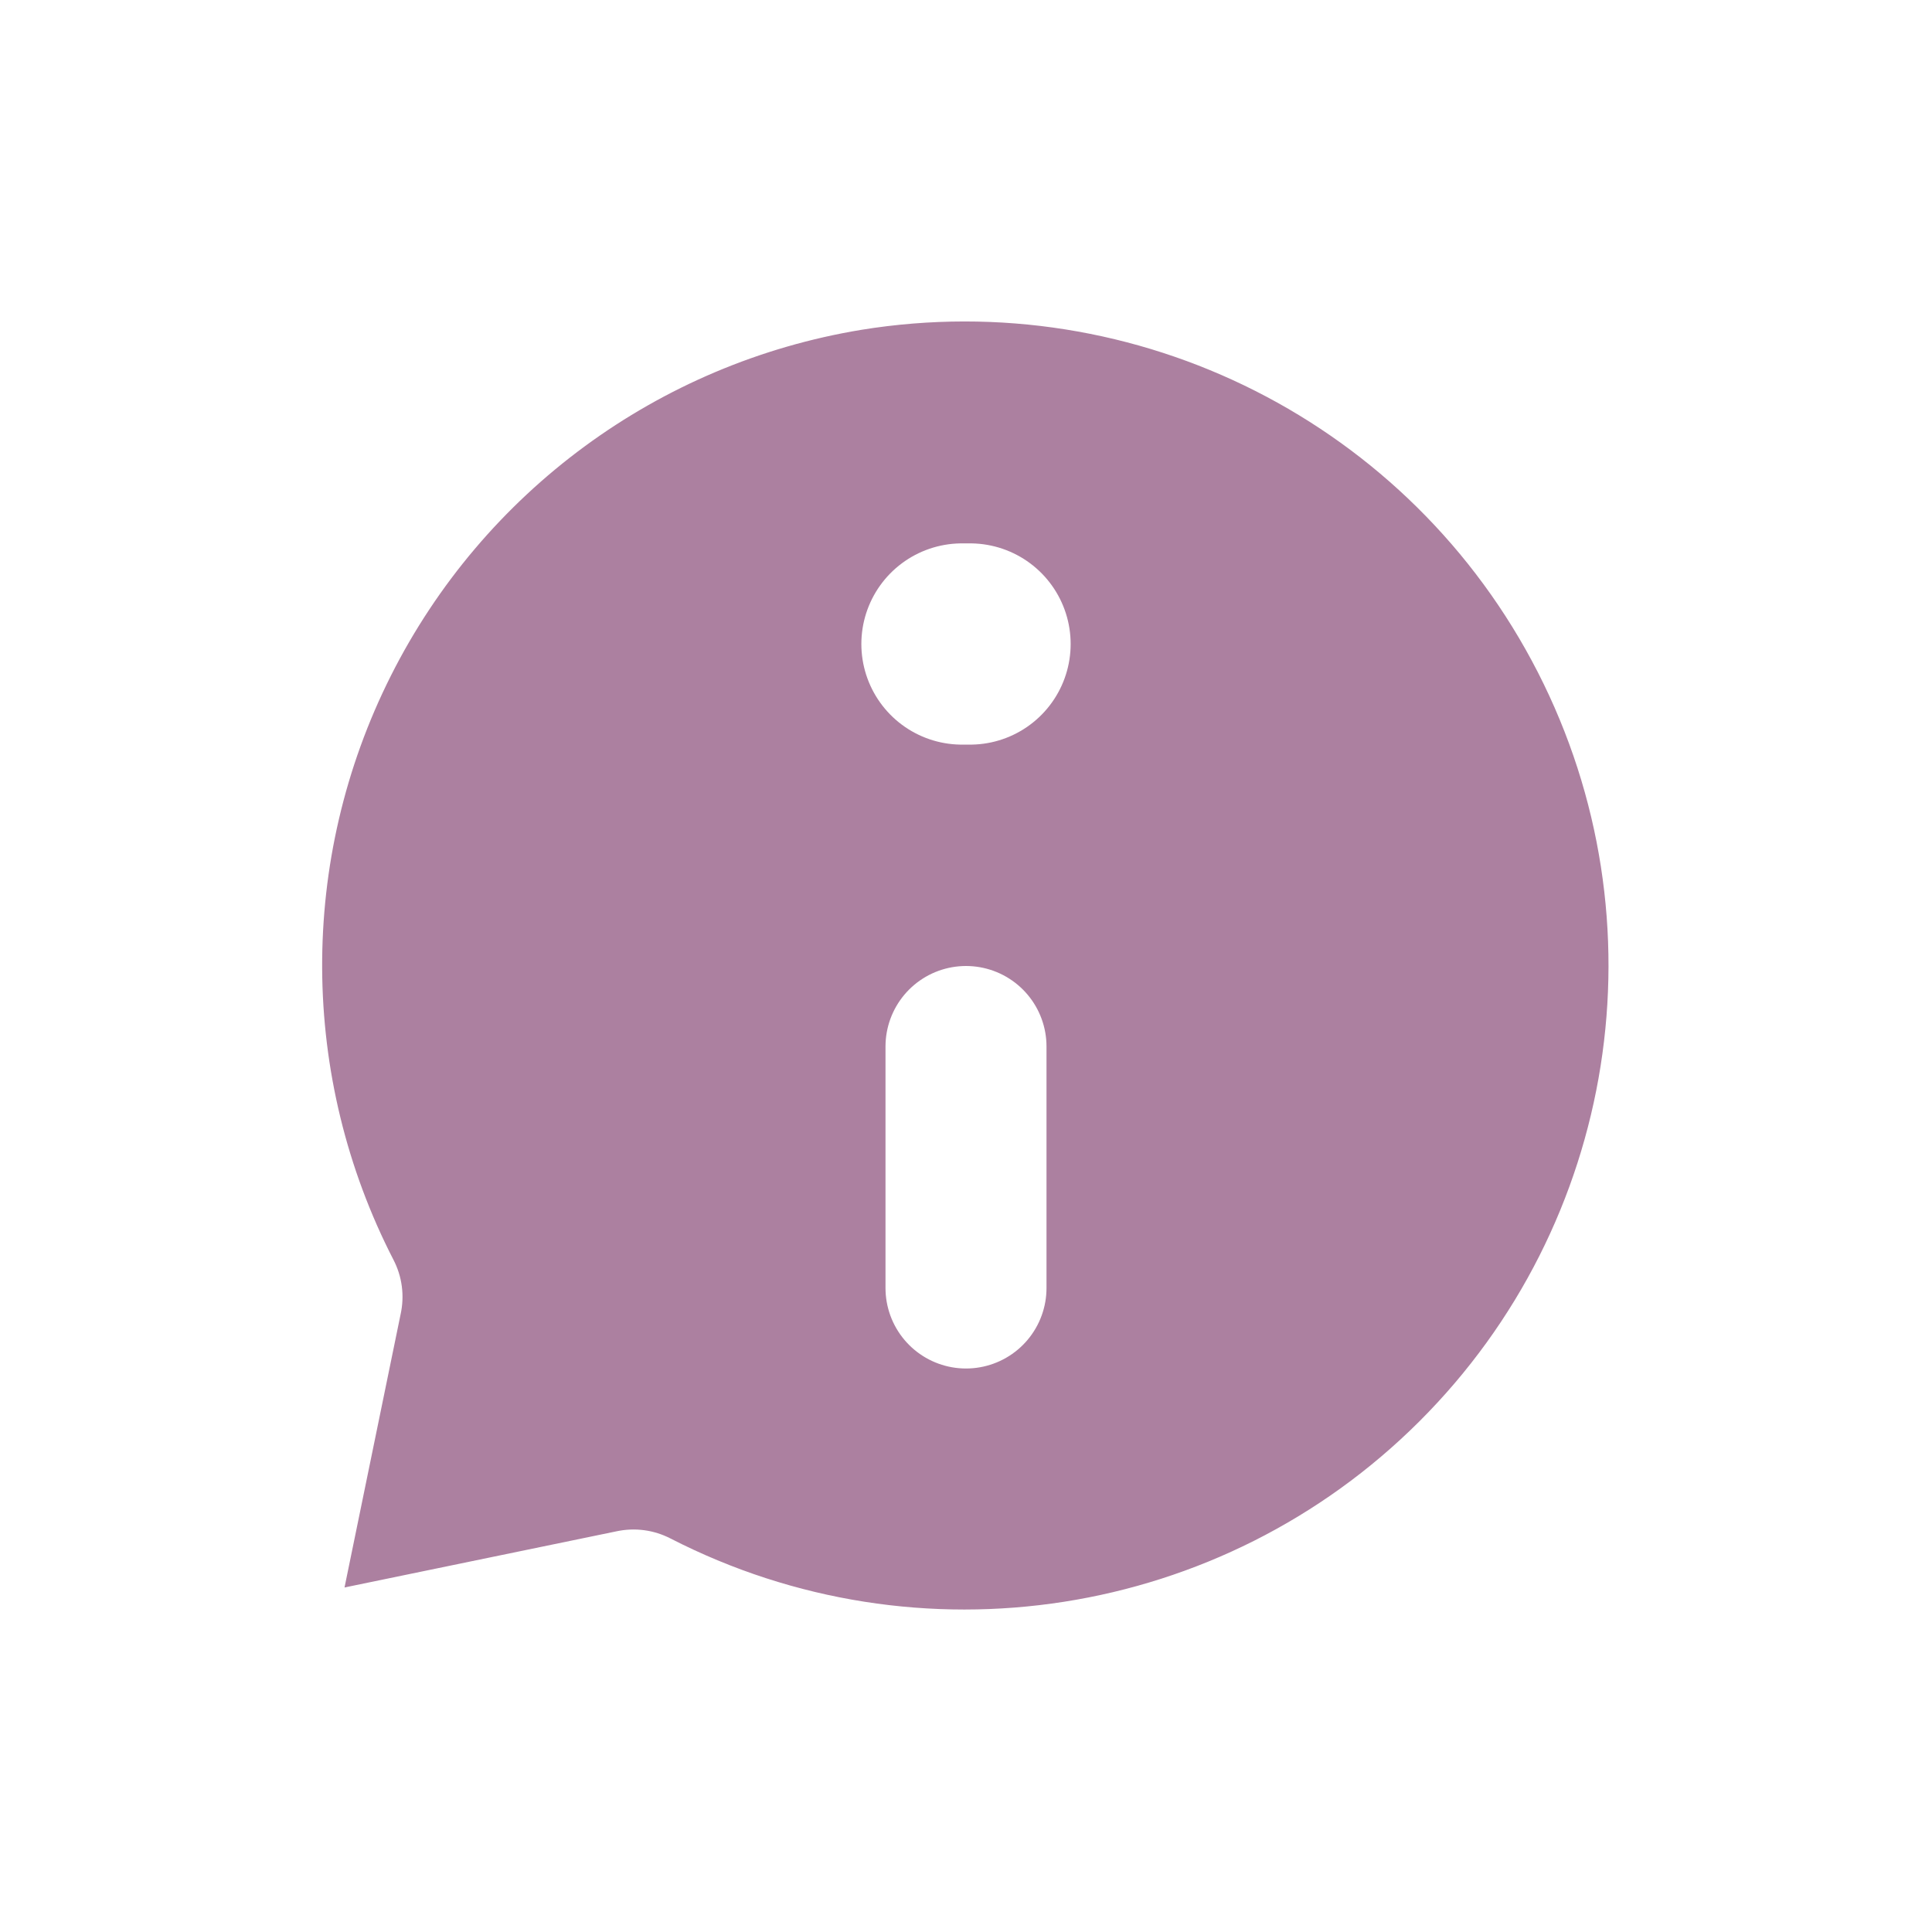
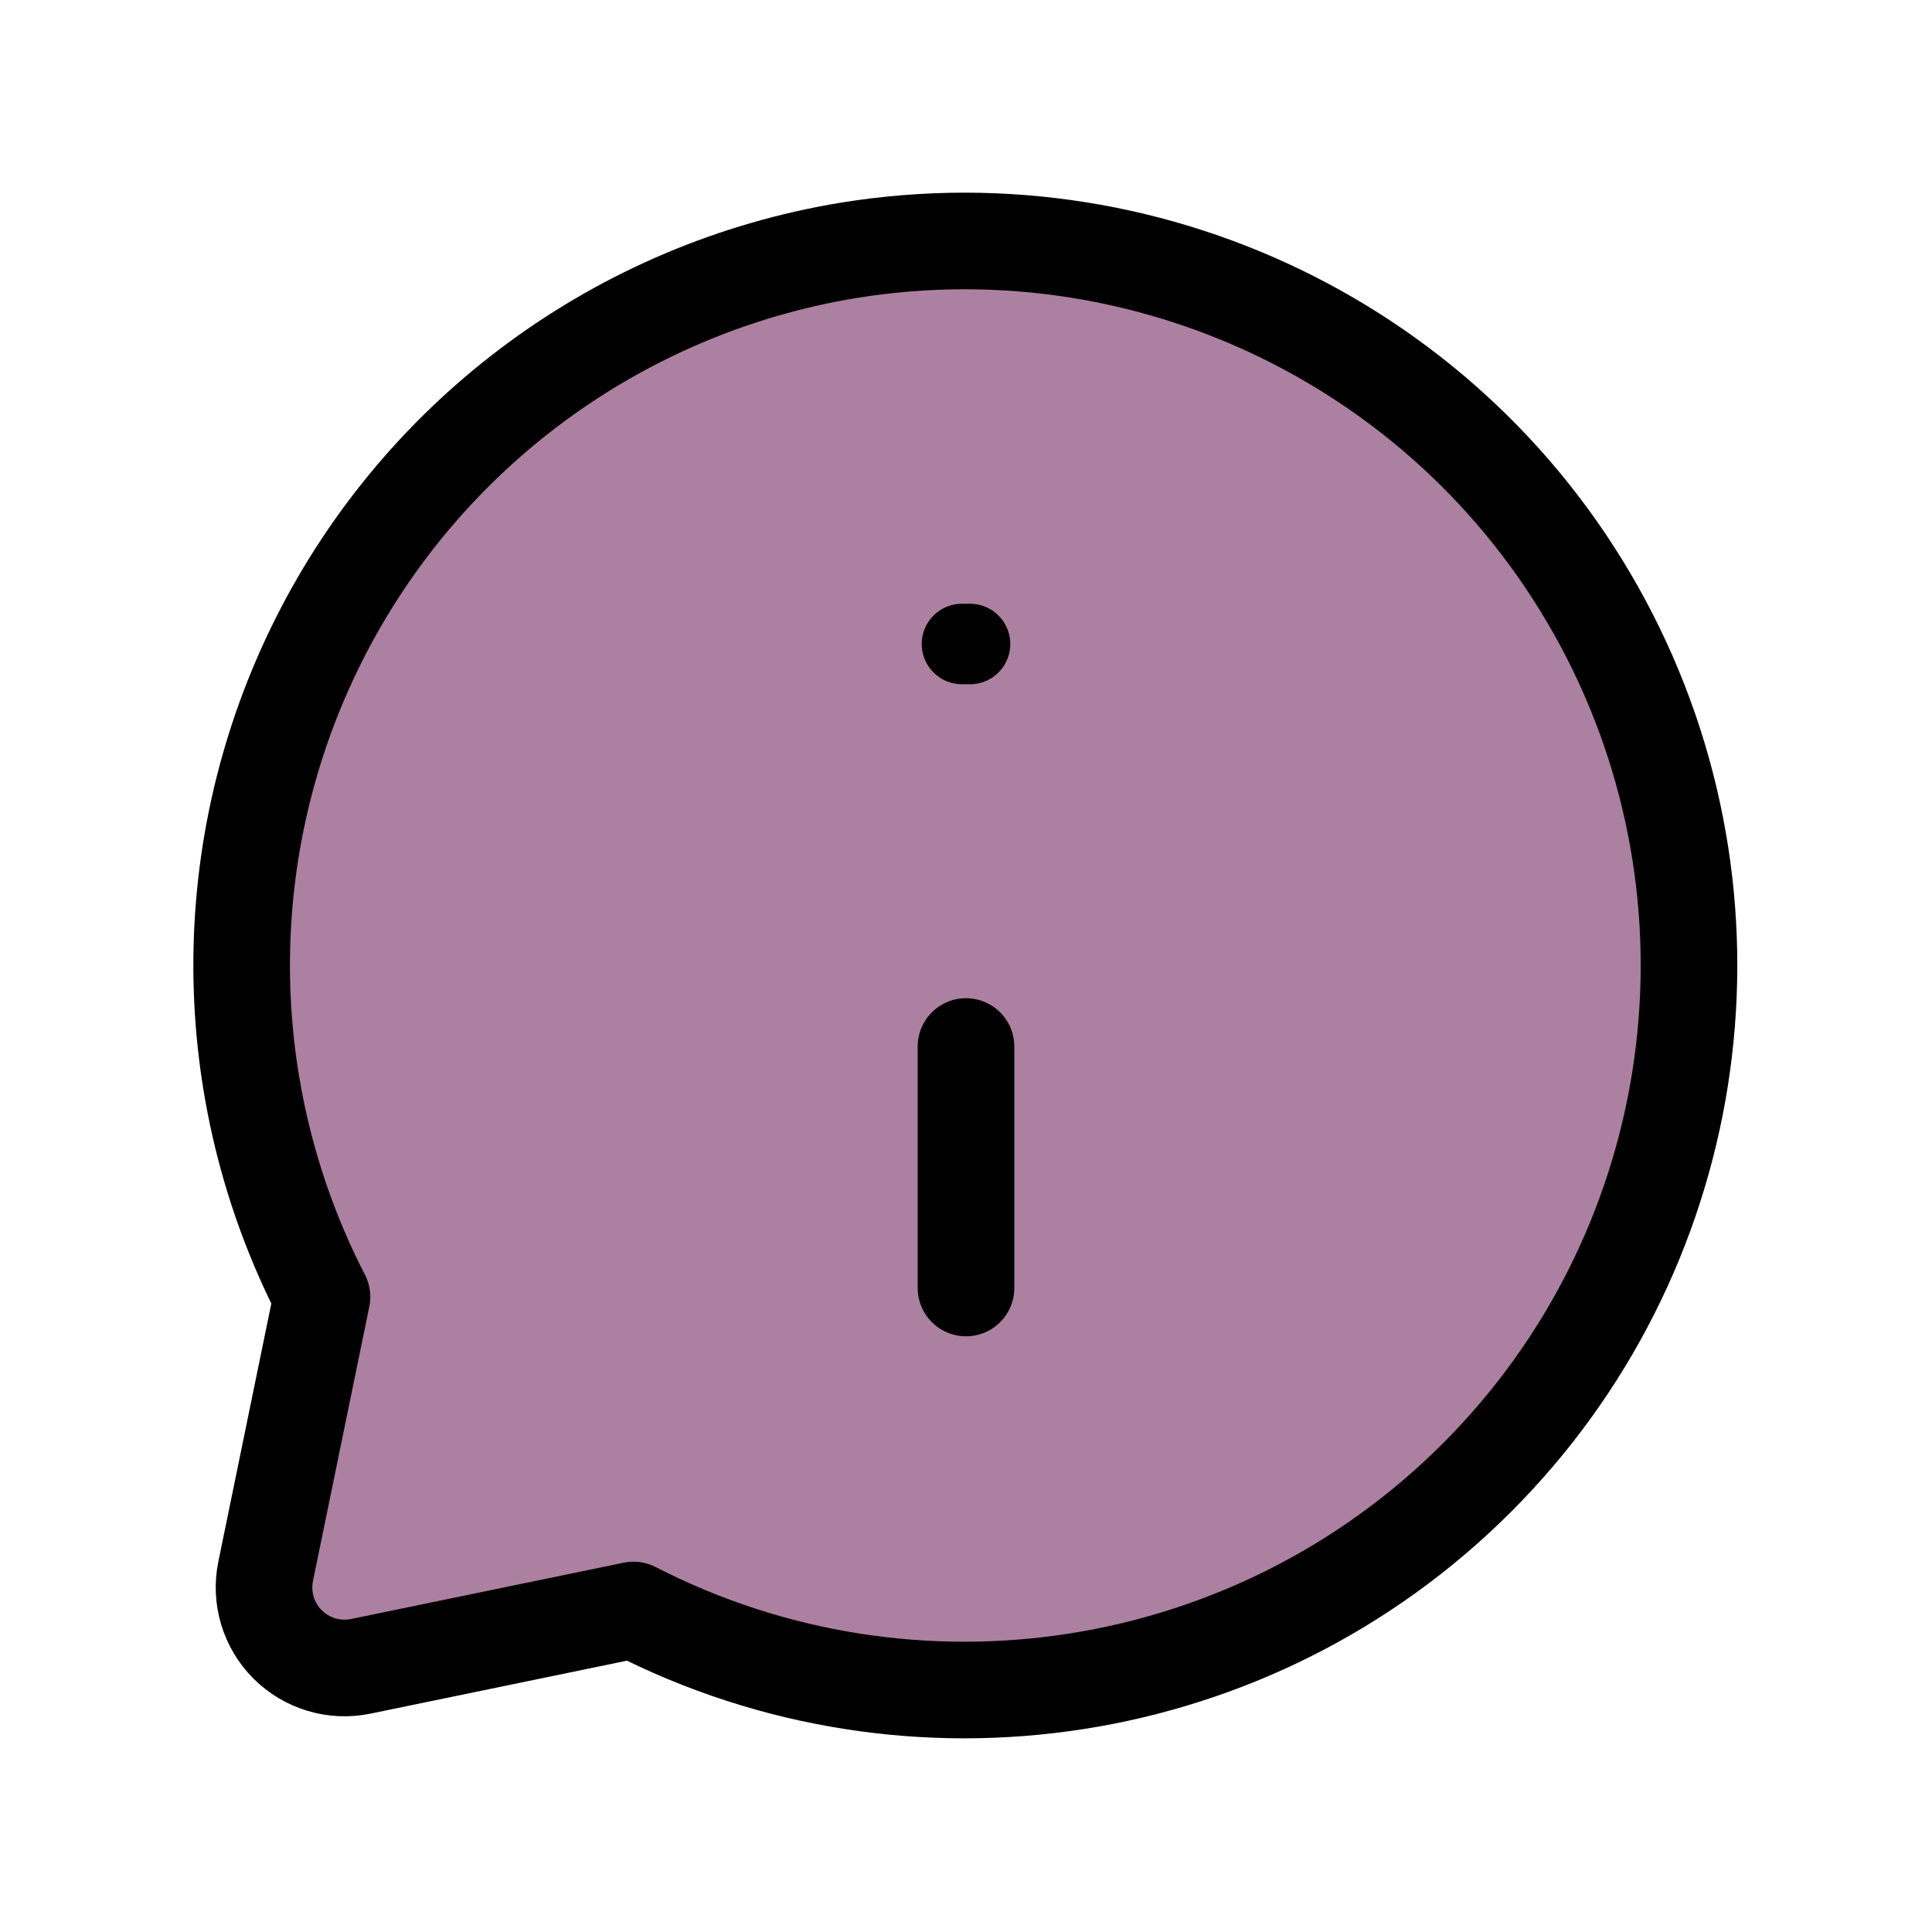
<svg xmlns="http://www.w3.org/2000/svg" fill="#000000" width="800px" height="800px" viewBox="0 0 24 24" id="information-chat" data-name="Flat Line" class="icon flat-line">
-   <path id="secondary" d="M10.54,3.11A9,9,0,0,0,4,16.11l-.7,3.41A1,1,0,0,0,4.48,20.7L7.87,20h0A9,9,0,1,0,10.54,3.11Z" style="fill: rgb(172, 128, 160); stroke-width: 2;" />
-   <line id="primary-upstroke" x1="12.05" y1="8" x2="11.95" y2="8" style="fill: none; stroke: rgb(255, 255, 255); stroke-linecap: round; stroke-linejoin: round; stroke-width: 2.5;" />
-   <path id="primary" d="M12,13v3M10.54,3.11A9,9,0,0,0,4,16.11l-.7,3.41A1,1,0,0,0,4.48,20.7L7.87,20h0A9,9,0,1,0,10.54,3.11Z" style="fill: none; stroke: rgb(255, 255, 255); stroke-linecap: round; stroke-linejoin: round; stroke-width: 2;" />
+   <path id="secondary" d="M10.54,3.11A9,9,0,0,0,4,16.11l-.7,3.41A1,1,0,0,0,4.48,20.7L7.87,20h0A9,9,0,1,0,10.54,3.11Z" style="fill: rgb(172, 128, 160); stroke-width: 1.2;" />
+   <line id="primary-upstroke" x1="12.05" y1="8" x2="11.95" y2="8" style="fill: none; stroke: rgb(0, 0, 0); stroke-linecap: round; stroke-linejoin: round; stroke-width: 1.2.5;" />
+   <path id="primary" d="M12,13v3M10.54,3.11A9,9,0,0,0,4,16.11l-.7,3.41A1,1,0,0,0,4.48,20.7L7.87,20h0A9,9,0,1,0,10.54,3.11Z" style="fill: none; stroke: rgb(0, 0, 0); stroke-linecap: round; stroke-linejoin: round; stroke-width: 1.2;" />
</svg>
